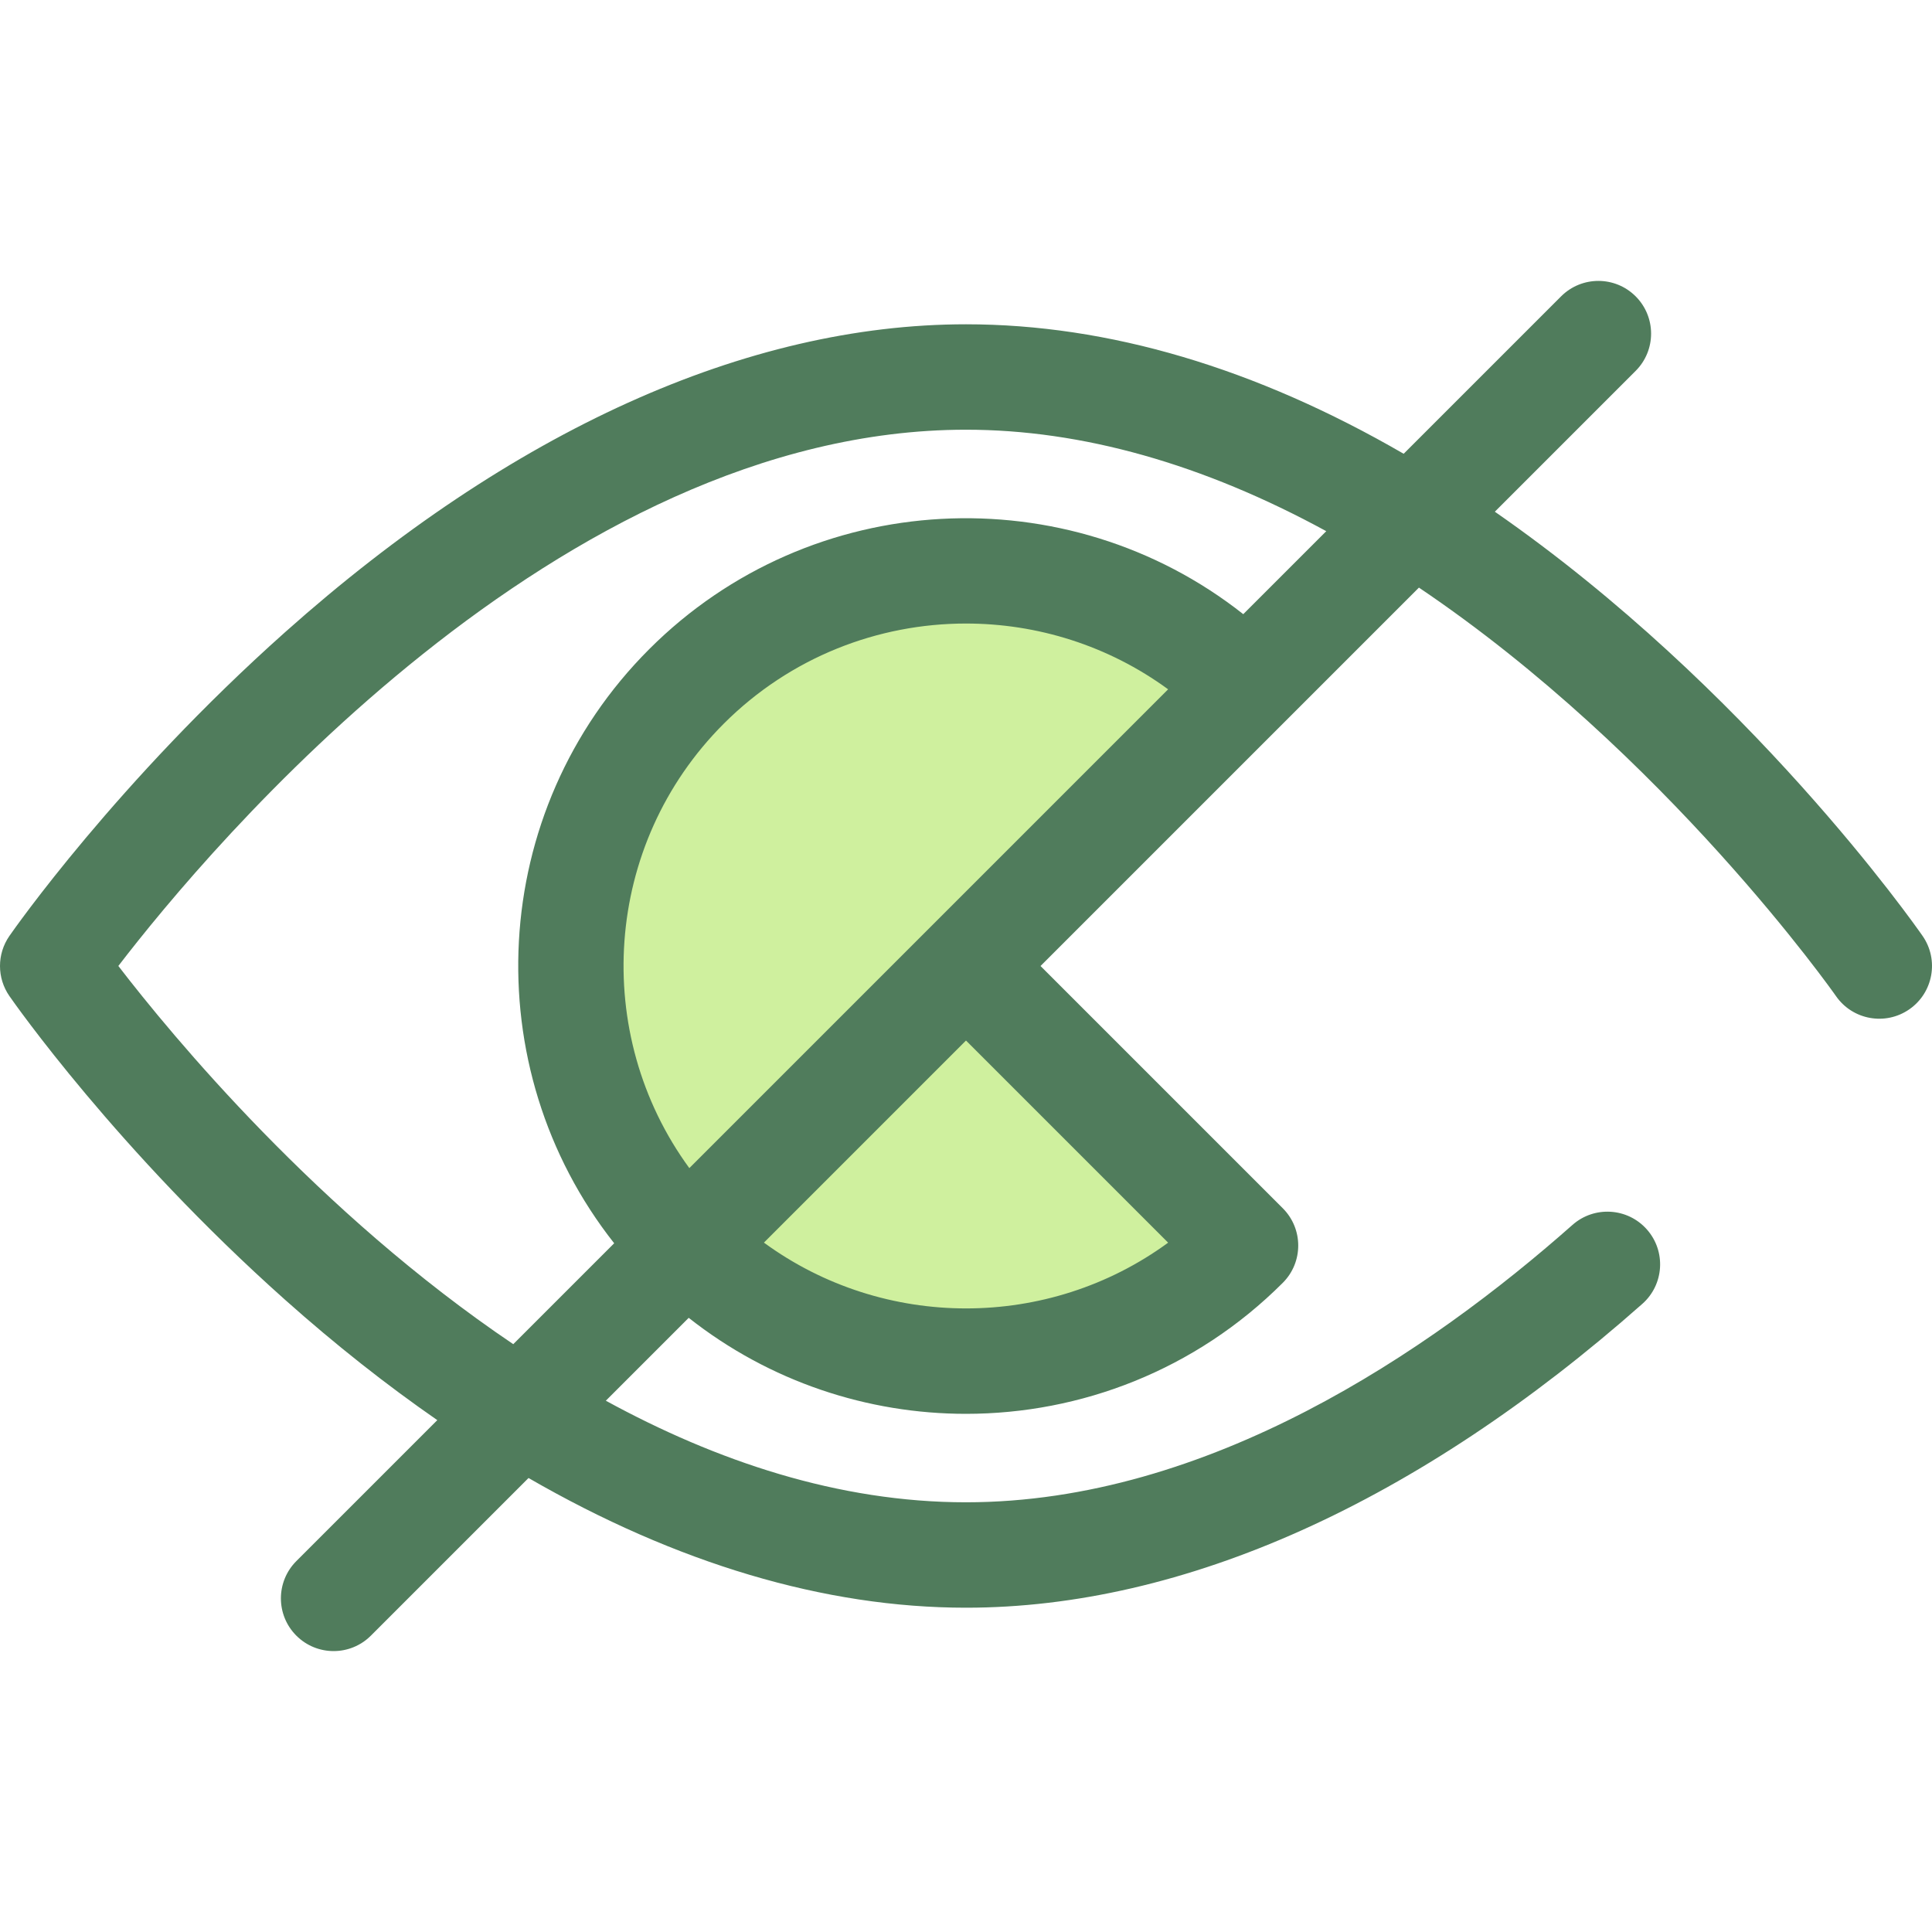
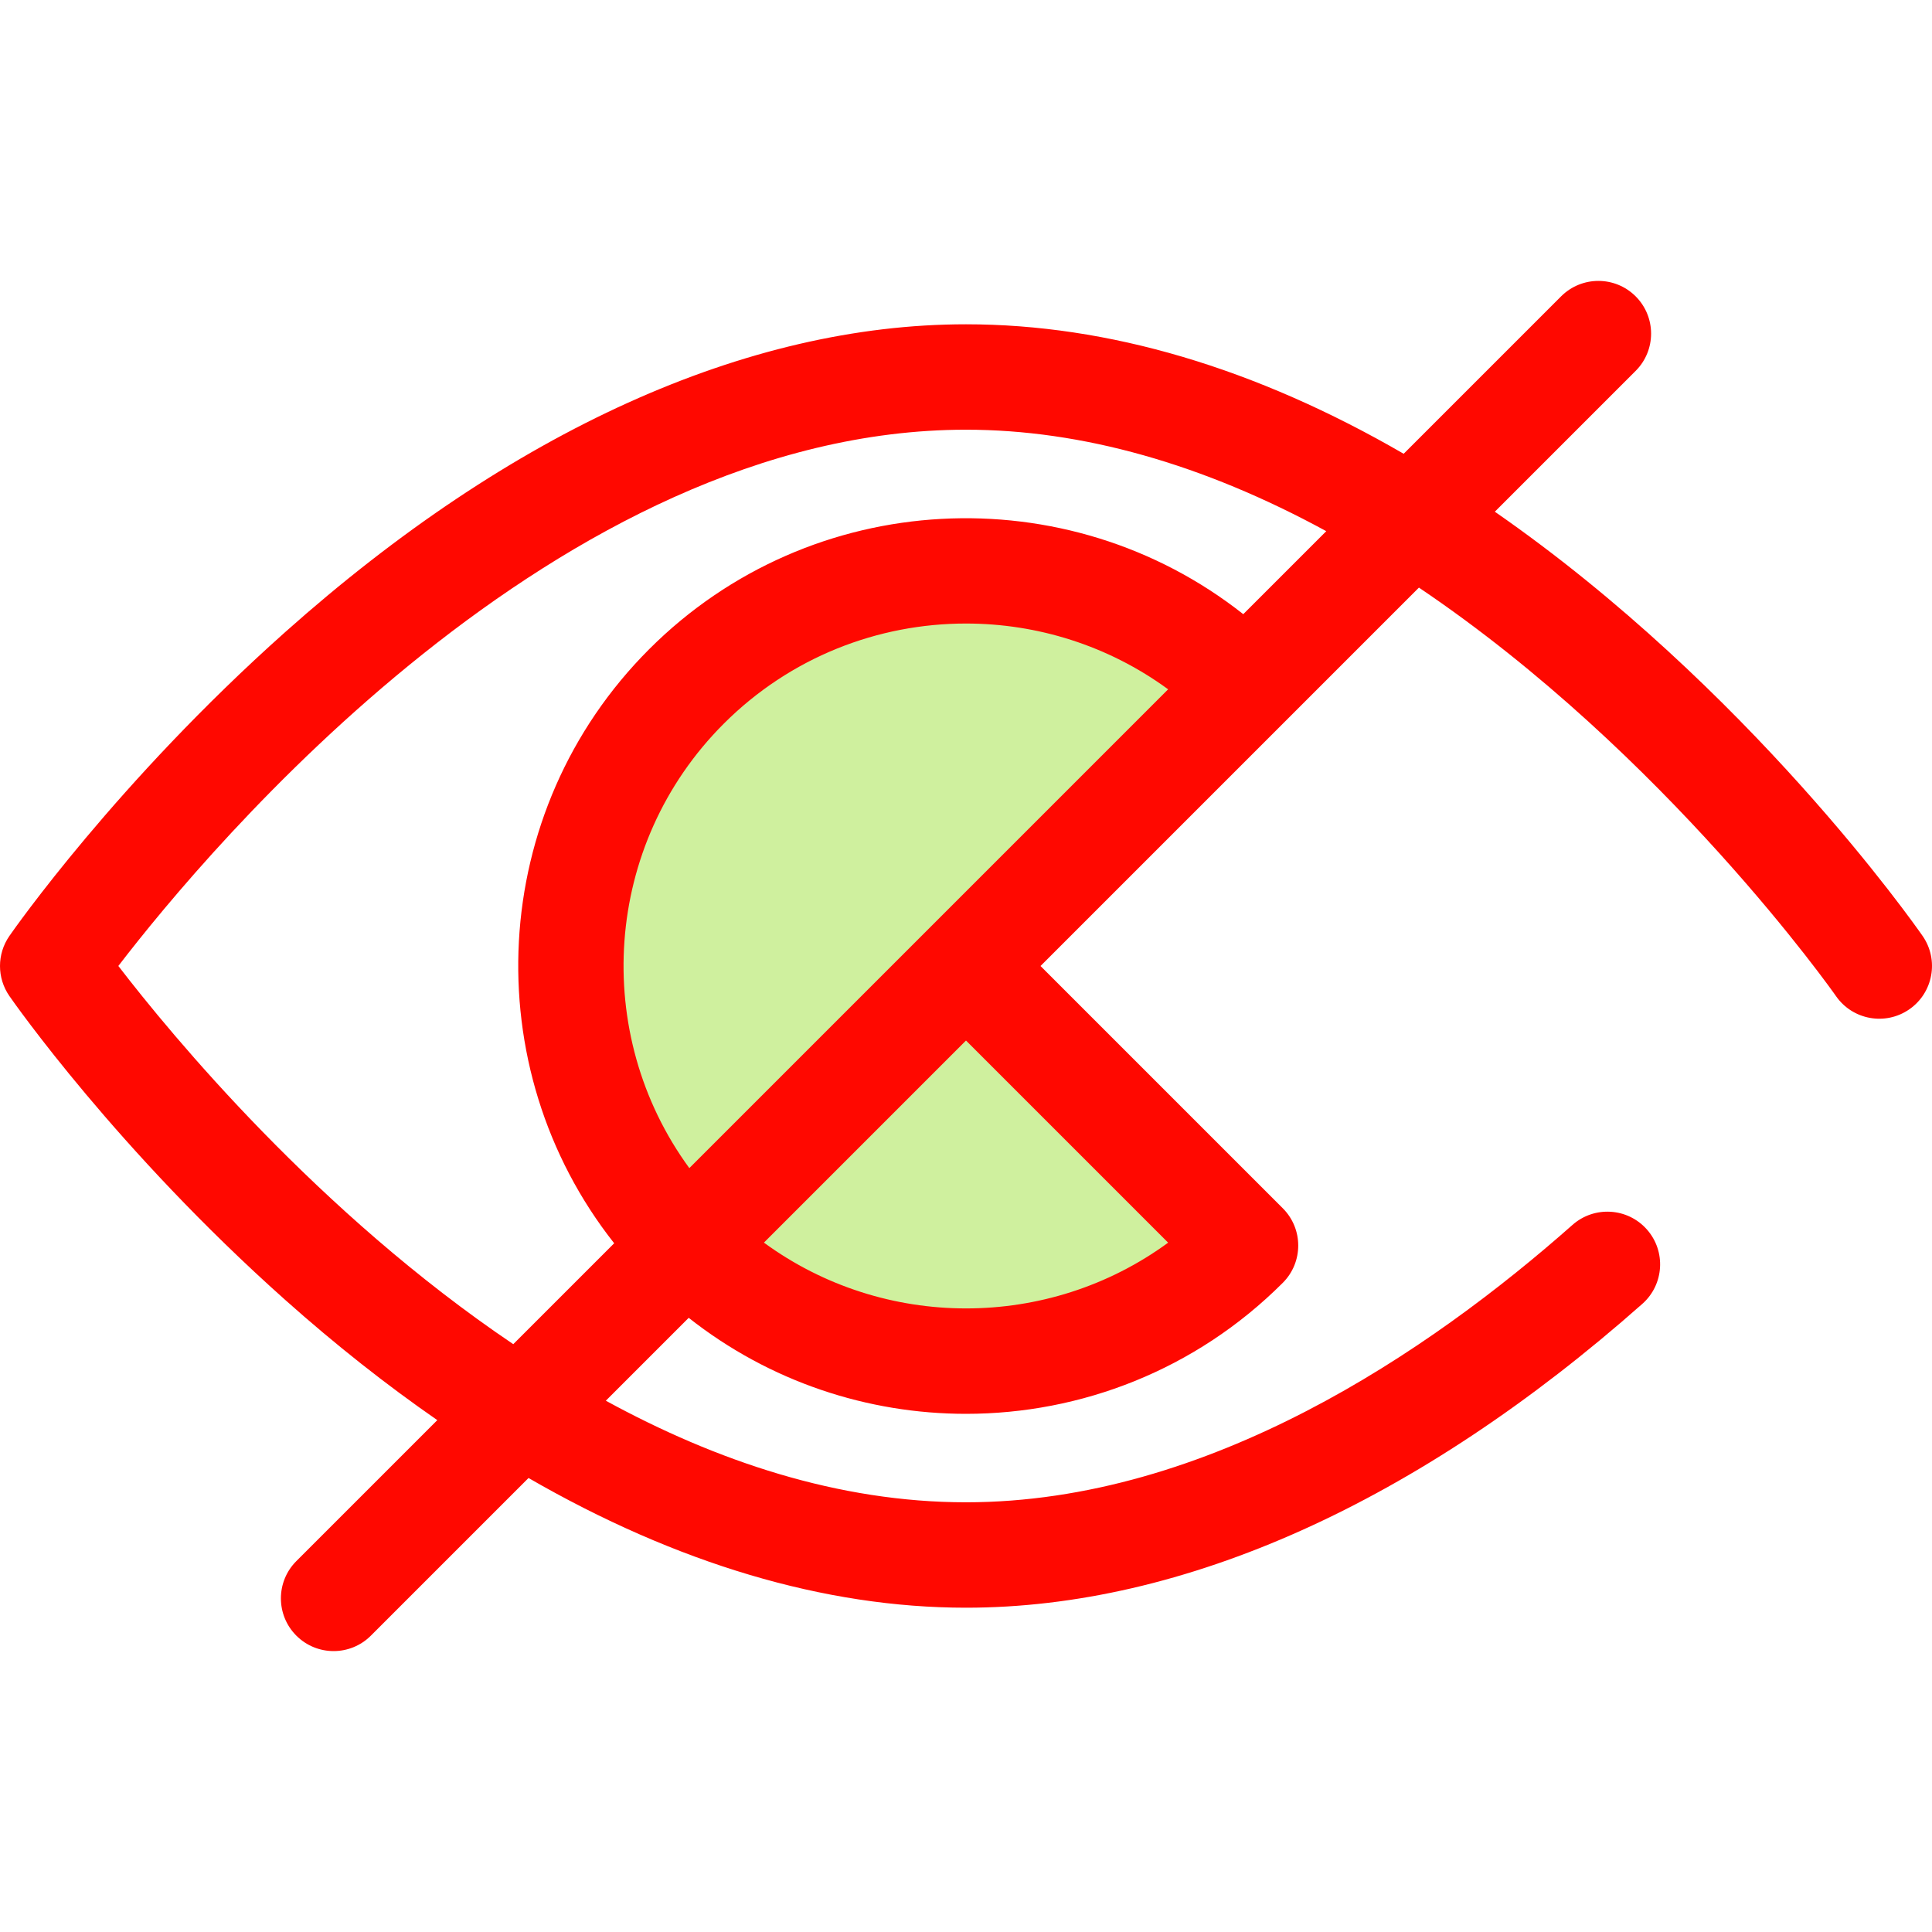
<svg xmlns="http://www.w3.org/2000/svg" version="1.1" id="Layer_1" x="0px" y="0px" viewBox="0 0 512.001 512.001" style="enable-background:new 0 0 512.001 512.001;" xml:space="preserve">
  <path style="fill:#CFF09E;" d="M330.081,181.919c-40.913-40.913-107.248-40.913-148.161,0s-40.913,107.248,0,148.161  s107.248,40.913,148.161,0L256,256L330.081,181.919z" />
-   <path style="fill:#507C5C;" d="M509.507,248.033c-2.023-2.914-46.086-65.747-113.359-112.425l37.318-37.318  c5.455-5.455,5.455-14.3,0-19.756c-5.456-5.453-14.298-5.453-19.756,0l-41.722,41.722C332.714,97.505,293.707,85.94,256,85.94  c-58.135,0-120.528,28.211-180.435,81.585c-44.524,39.668-71.927,78.861-73.072,80.509c-3.325,4.79-3.325,11.141,0,15.931  c1.144,1.65,28.548,40.84,73.072,80.509c13.343,11.887,26.81,22.519,40.326,31.878l-37.357,37.357c-5.455,5.455-5.455,14.3,0,19.756  c2.728,2.727,6.303,4.091,9.877,4.091c3.575,0,7.149-1.365,9.877-4.091l41.778-41.778c39.209,22.631,78.454,34.373,115.931,34.373  c57.733,0,119.715-27.845,179.242-80.526c5.777-5.113,6.315-13.941,1.203-19.718c-5.11-5.776-13.939-6.315-19.717-1.203  c-37.894,33.535-96.538,73.511-160.729,73.511c-33.837,0-66.209-10.946-95.444-26.922l21.964-21.964  c21.469,16.943,47.466,25.444,73.48,25.444c30.406,0,60.81-11.573,83.958-34.721c5.455-5.455,5.455-14.3,0-19.756l-64.203-64.203  l64.203-64.203l36.077-36.077c65.446,44.092,110.047,107.566,110.52,108.247c4.399,6.339,13.104,7.906,19.442,3.509  C512.334,263.075,513.905,254.371,509.507,248.033z M31.363,255.991C55.202,224.928,148.009,113.877,256,113.877  c30.691,0,62.766,9.059,95.477,26.891l-21.997,21.995c-46.562-36.748-114.485-33.673-157.439,9.278  c-42.95,42.951-46.023,110.877-9.277,157.438l-26.742,26.742C84.278,321.329,45.572,274.473,31.363,255.991z M309.569,329.322  c-31.776,23.245-75.348,23.223-107.121-0.015L256,275.754L309.569,329.322z M246.123,246.121l-63.442,63.442  c-25.964-35.495-22.927-85.725,9.116-117.768c17.701-17.701,40.951-26.552,64.203-26.552c18.84,0,37.681,5.81,53.567,17.432  L246.123,246.121z" />
+   <path style="fill:#FF0800;" d="M509.507,248.033c-2.023-2.914-46.086-65.747-113.359-112.425l37.318-37.318  c5.455-5.455,5.455-14.3,0-19.756c-5.456-5.453-14.298-5.453-19.756,0l-41.722,41.722C332.714,97.505,293.707,85.94,256,85.94  c-58.135,0-120.528,28.211-180.435,81.585c-44.524,39.668-71.927,78.861-73.072,80.509c-3.325,4.79-3.325,11.141,0,15.931  c1.144,1.65,28.548,40.84,73.072,80.509c13.343,11.887,26.81,22.519,40.326,31.878l-37.357,37.357c-5.455,5.455-5.455,14.3,0,19.756  c2.728,2.727,6.303,4.091,9.877,4.091c3.575,0,7.149-1.365,9.877-4.091l41.778-41.778c39.209,22.631,78.454,34.373,115.931,34.373  c57.733,0,119.715-27.845,179.242-80.526c5.777-5.113,6.315-13.941,1.203-19.718c-5.11-5.776-13.939-6.315-19.717-1.203  c-37.894,33.535-96.538,73.511-160.729,73.511c-33.837,0-66.209-10.946-95.444-26.922l21.964-21.964  c21.469,16.943,47.466,25.444,73.48,25.444c30.406,0,60.81-11.573,83.958-34.721c5.455-5.455,5.455-14.3,0-19.756l-64.203-64.203  l64.203-64.203l36.077-36.077c65.446,44.092,110.047,107.566,110.52,108.247c4.399,6.339,13.104,7.906,19.442,3.509  C512.334,263.075,513.905,254.371,509.507,248.033z M31.363,255.991C55.202,224.928,148.009,113.877,256,113.877  c30.691,0,62.766,9.059,95.477,26.891l-21.997,21.995c-46.562-36.748-114.485-33.673-157.439,9.278  c-42.95,42.951-46.023,110.877-9.277,157.438l-26.742,26.742C84.278,321.329,45.572,274.473,31.363,255.991z M309.569,329.322  c-31.776,23.245-75.348,23.223-107.121-0.015L256,275.754L309.569,329.322z M246.123,246.121l-63.442,63.442  c-25.964-35.495-22.927-85.725,9.116-117.768c17.701-17.701,40.951-26.552,64.203-26.552c18.84,0,37.681,5.81,53.567,17.432  L246.123,246.121z" />
  <g>
</g>
  <g>
</g>
  <g>
</g>
  <g>
</g>
  <g>
</g>
  <g>
</g>
  <g>
</g>
  <g>
</g>
  <g>
</g>
  <g>
</g>
  <g>
</g>
  <g>
</g>
  <g>
</g>
  <g>
</g>
  <g>
</g>
</svg>
